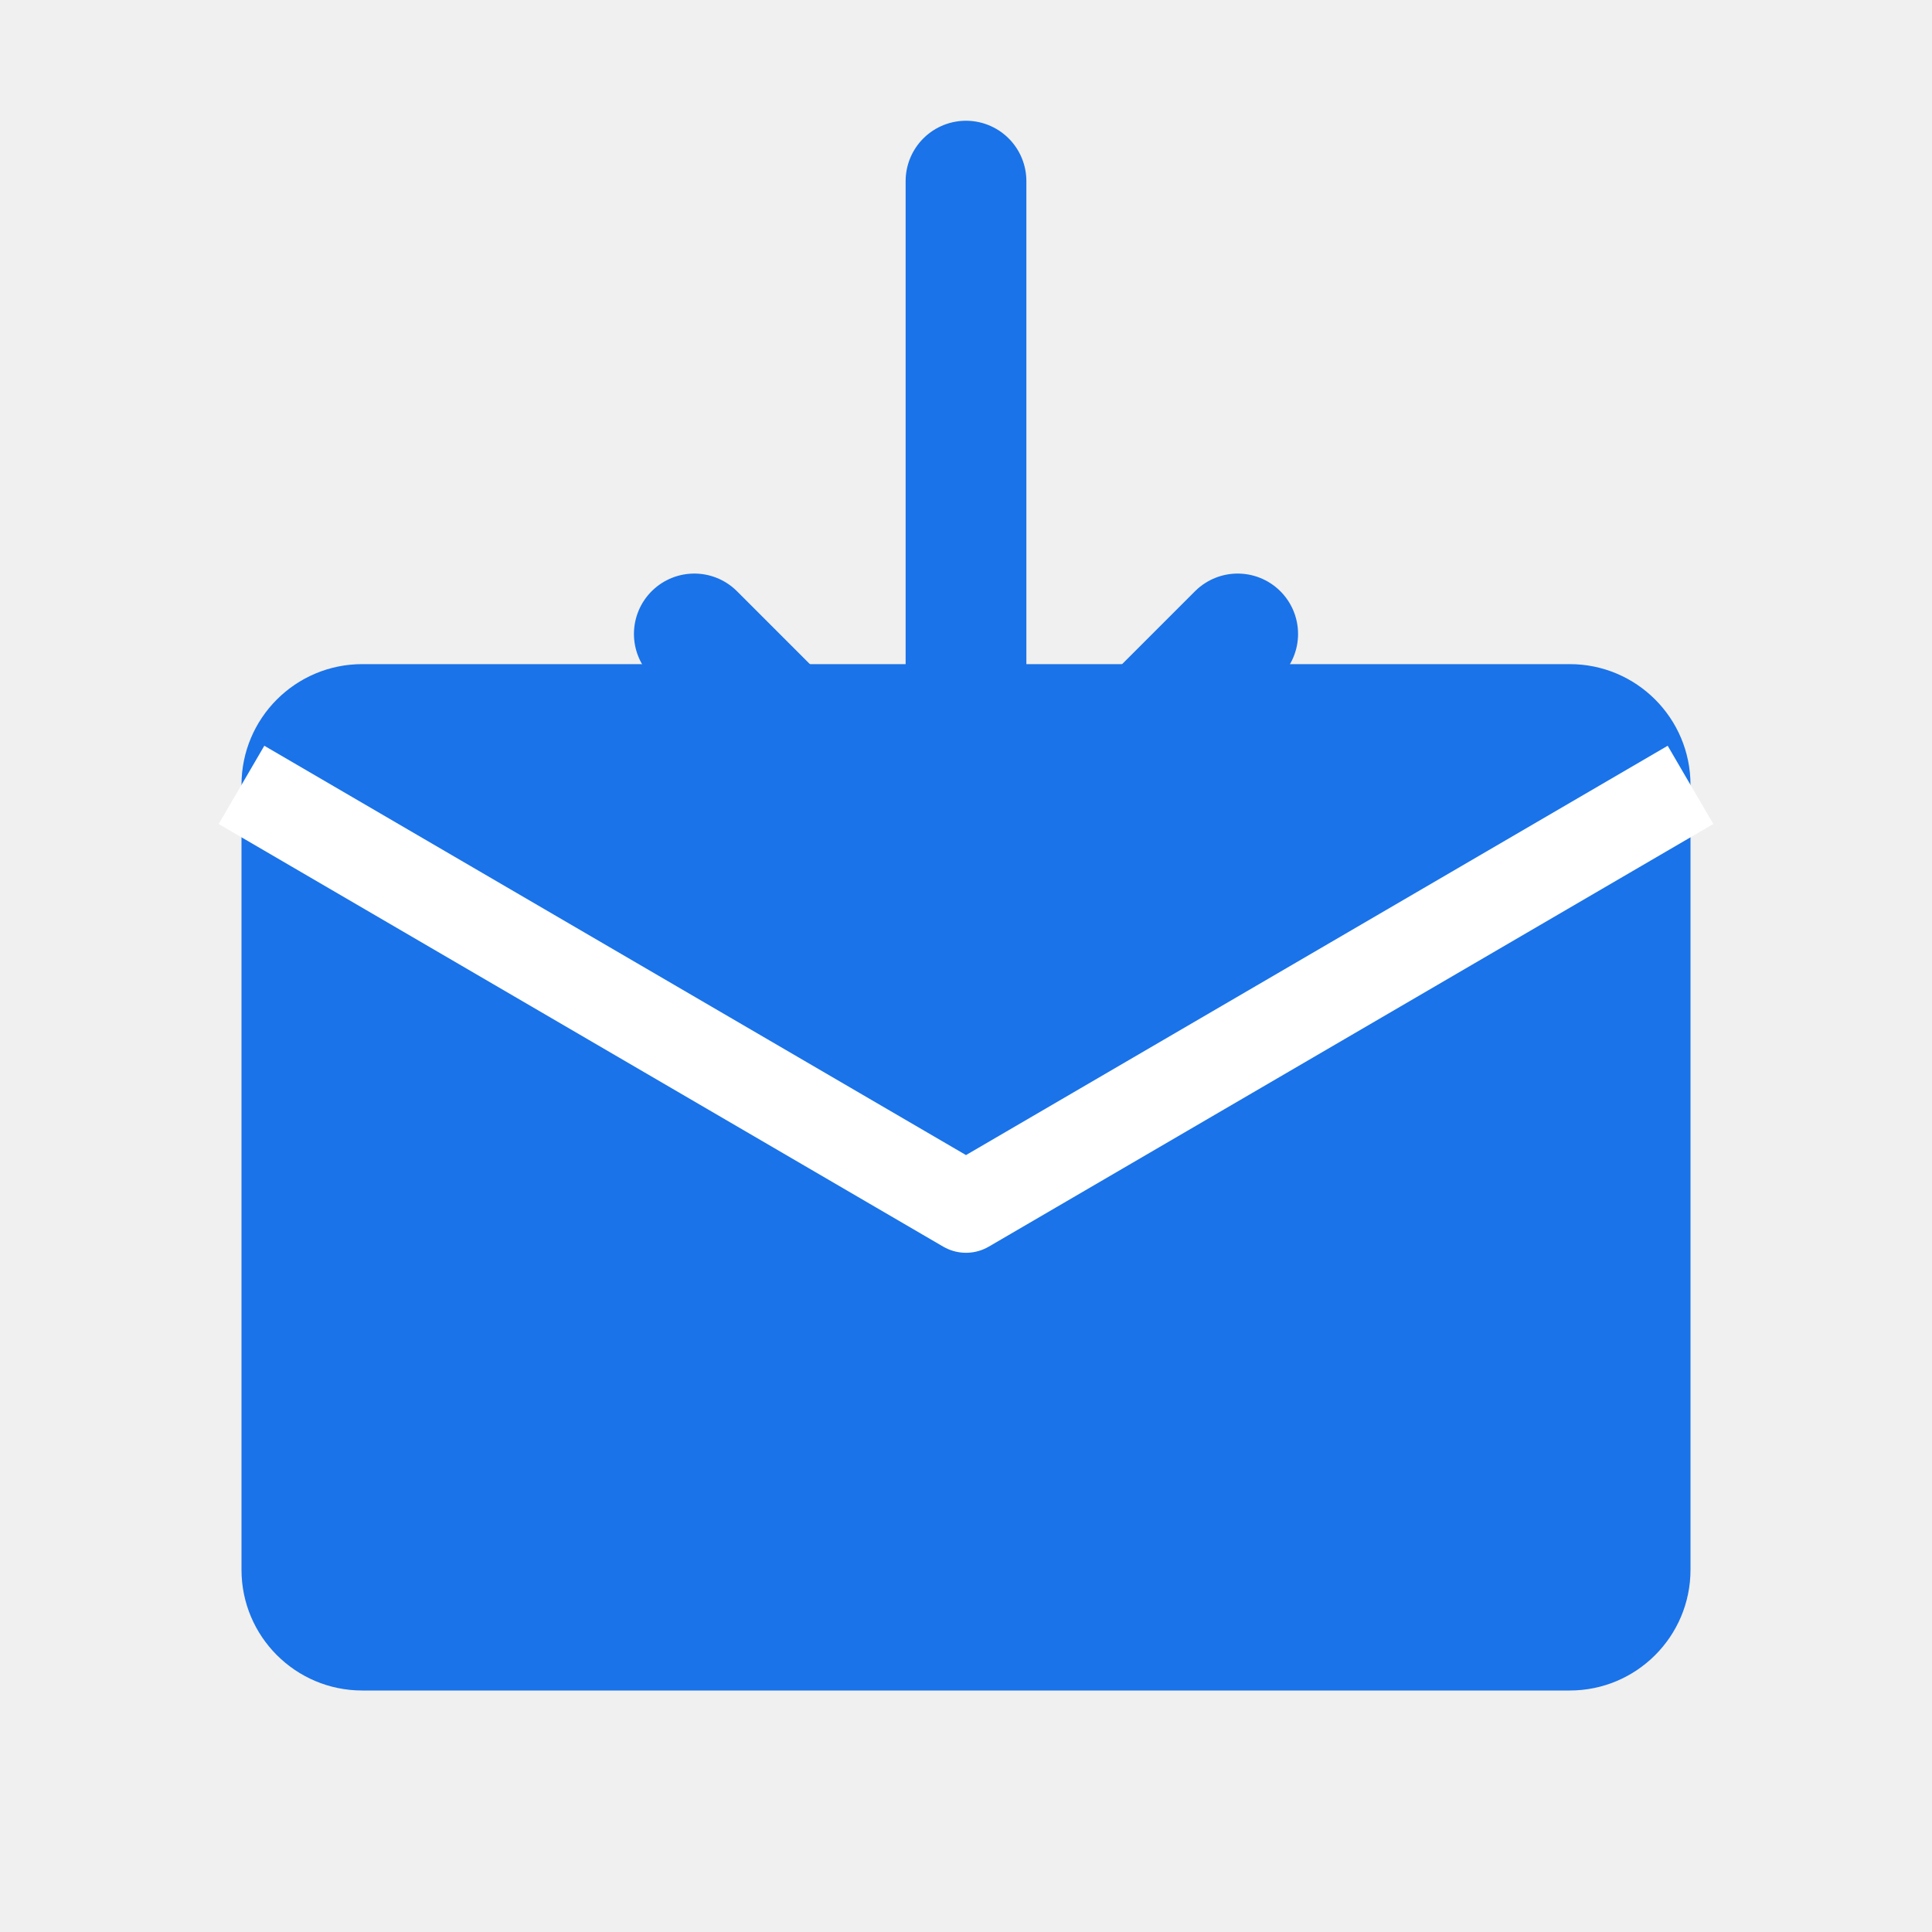
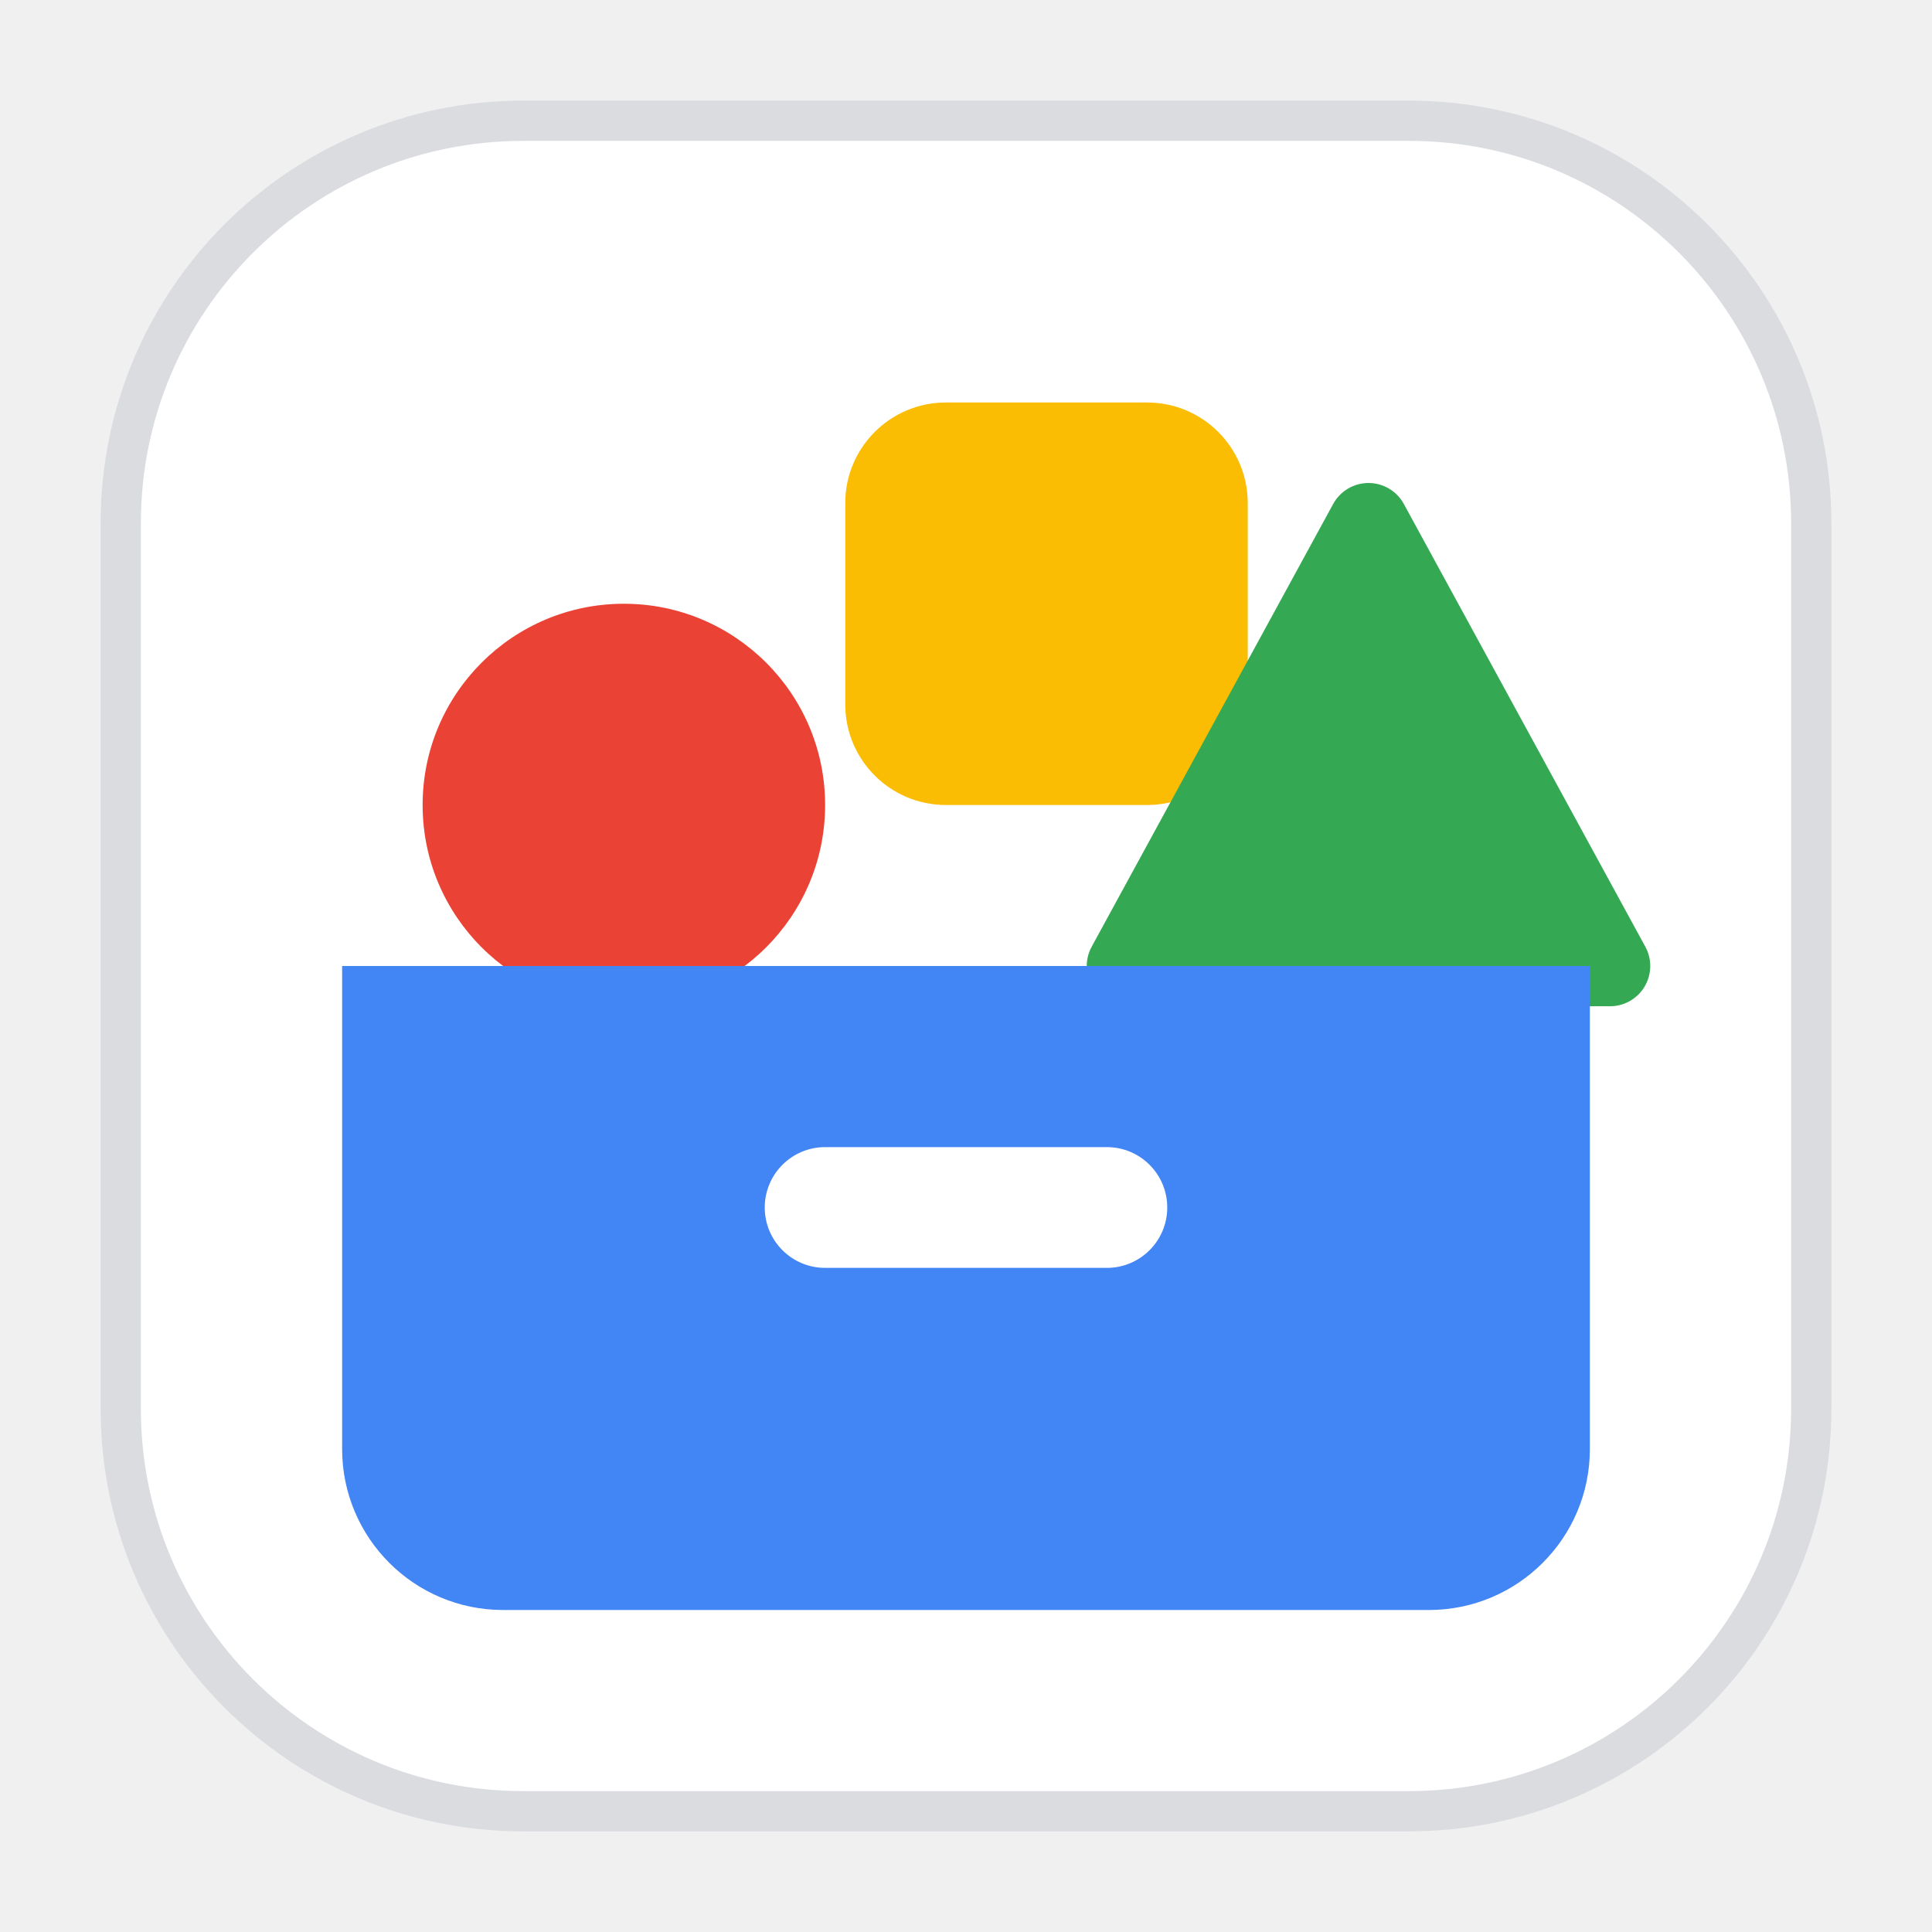
- <svg xmlns="http://www.w3.org/2000/svg" viewBox="0 0 64 64" role="img" aria-label="Takeout">
-   <rect x="8" y="22" width="48" height="34" rx="4" fill="#1A73E8" />
-   <path d="M8 26 L32 40 L56 26" fill="none" stroke="#fff" stroke-width="3" stroke-linejoin="round" />
-   <path d="M32 6 L32 30 M23 21 L32 30 L41 21" fill="none" stroke="#1A73E8" stroke-width="4" stroke-linecap="round" stroke-linejoin="round" />
+ <svg xmlns="http://www.w3.org/2000/svg" viewBox="0 0 96 96" width="96" height="96" role="img" aria-label="Google Takeout">
+   <rect x="6" y="6" width="84" height="84" rx="20" fill="#FFFFFF" stroke="#DADCE0" stroke-width="2" />
+   <circle cx="31" cy="40" r="10" fill="#EA4335" />
+   <rect x="42" y="20" width="20" height="20" rx="5" fill="#FBBC04" />
+   <path d="M68 26 L80 48 H56 Z" fill="#34A853" stroke="#34A853" stroke-width="4" stroke-linejoin="round" />
+   <path d="M17 48 h62 v24 a8 8 0 0 1 -8 8 h-46 a8 8 0 0 1 -8 -8 z" fill="#4285F4" />
+   <rect x="38" y="57" width="20" height="6" rx="3" fill="#FFFFFF" />
</svg>
